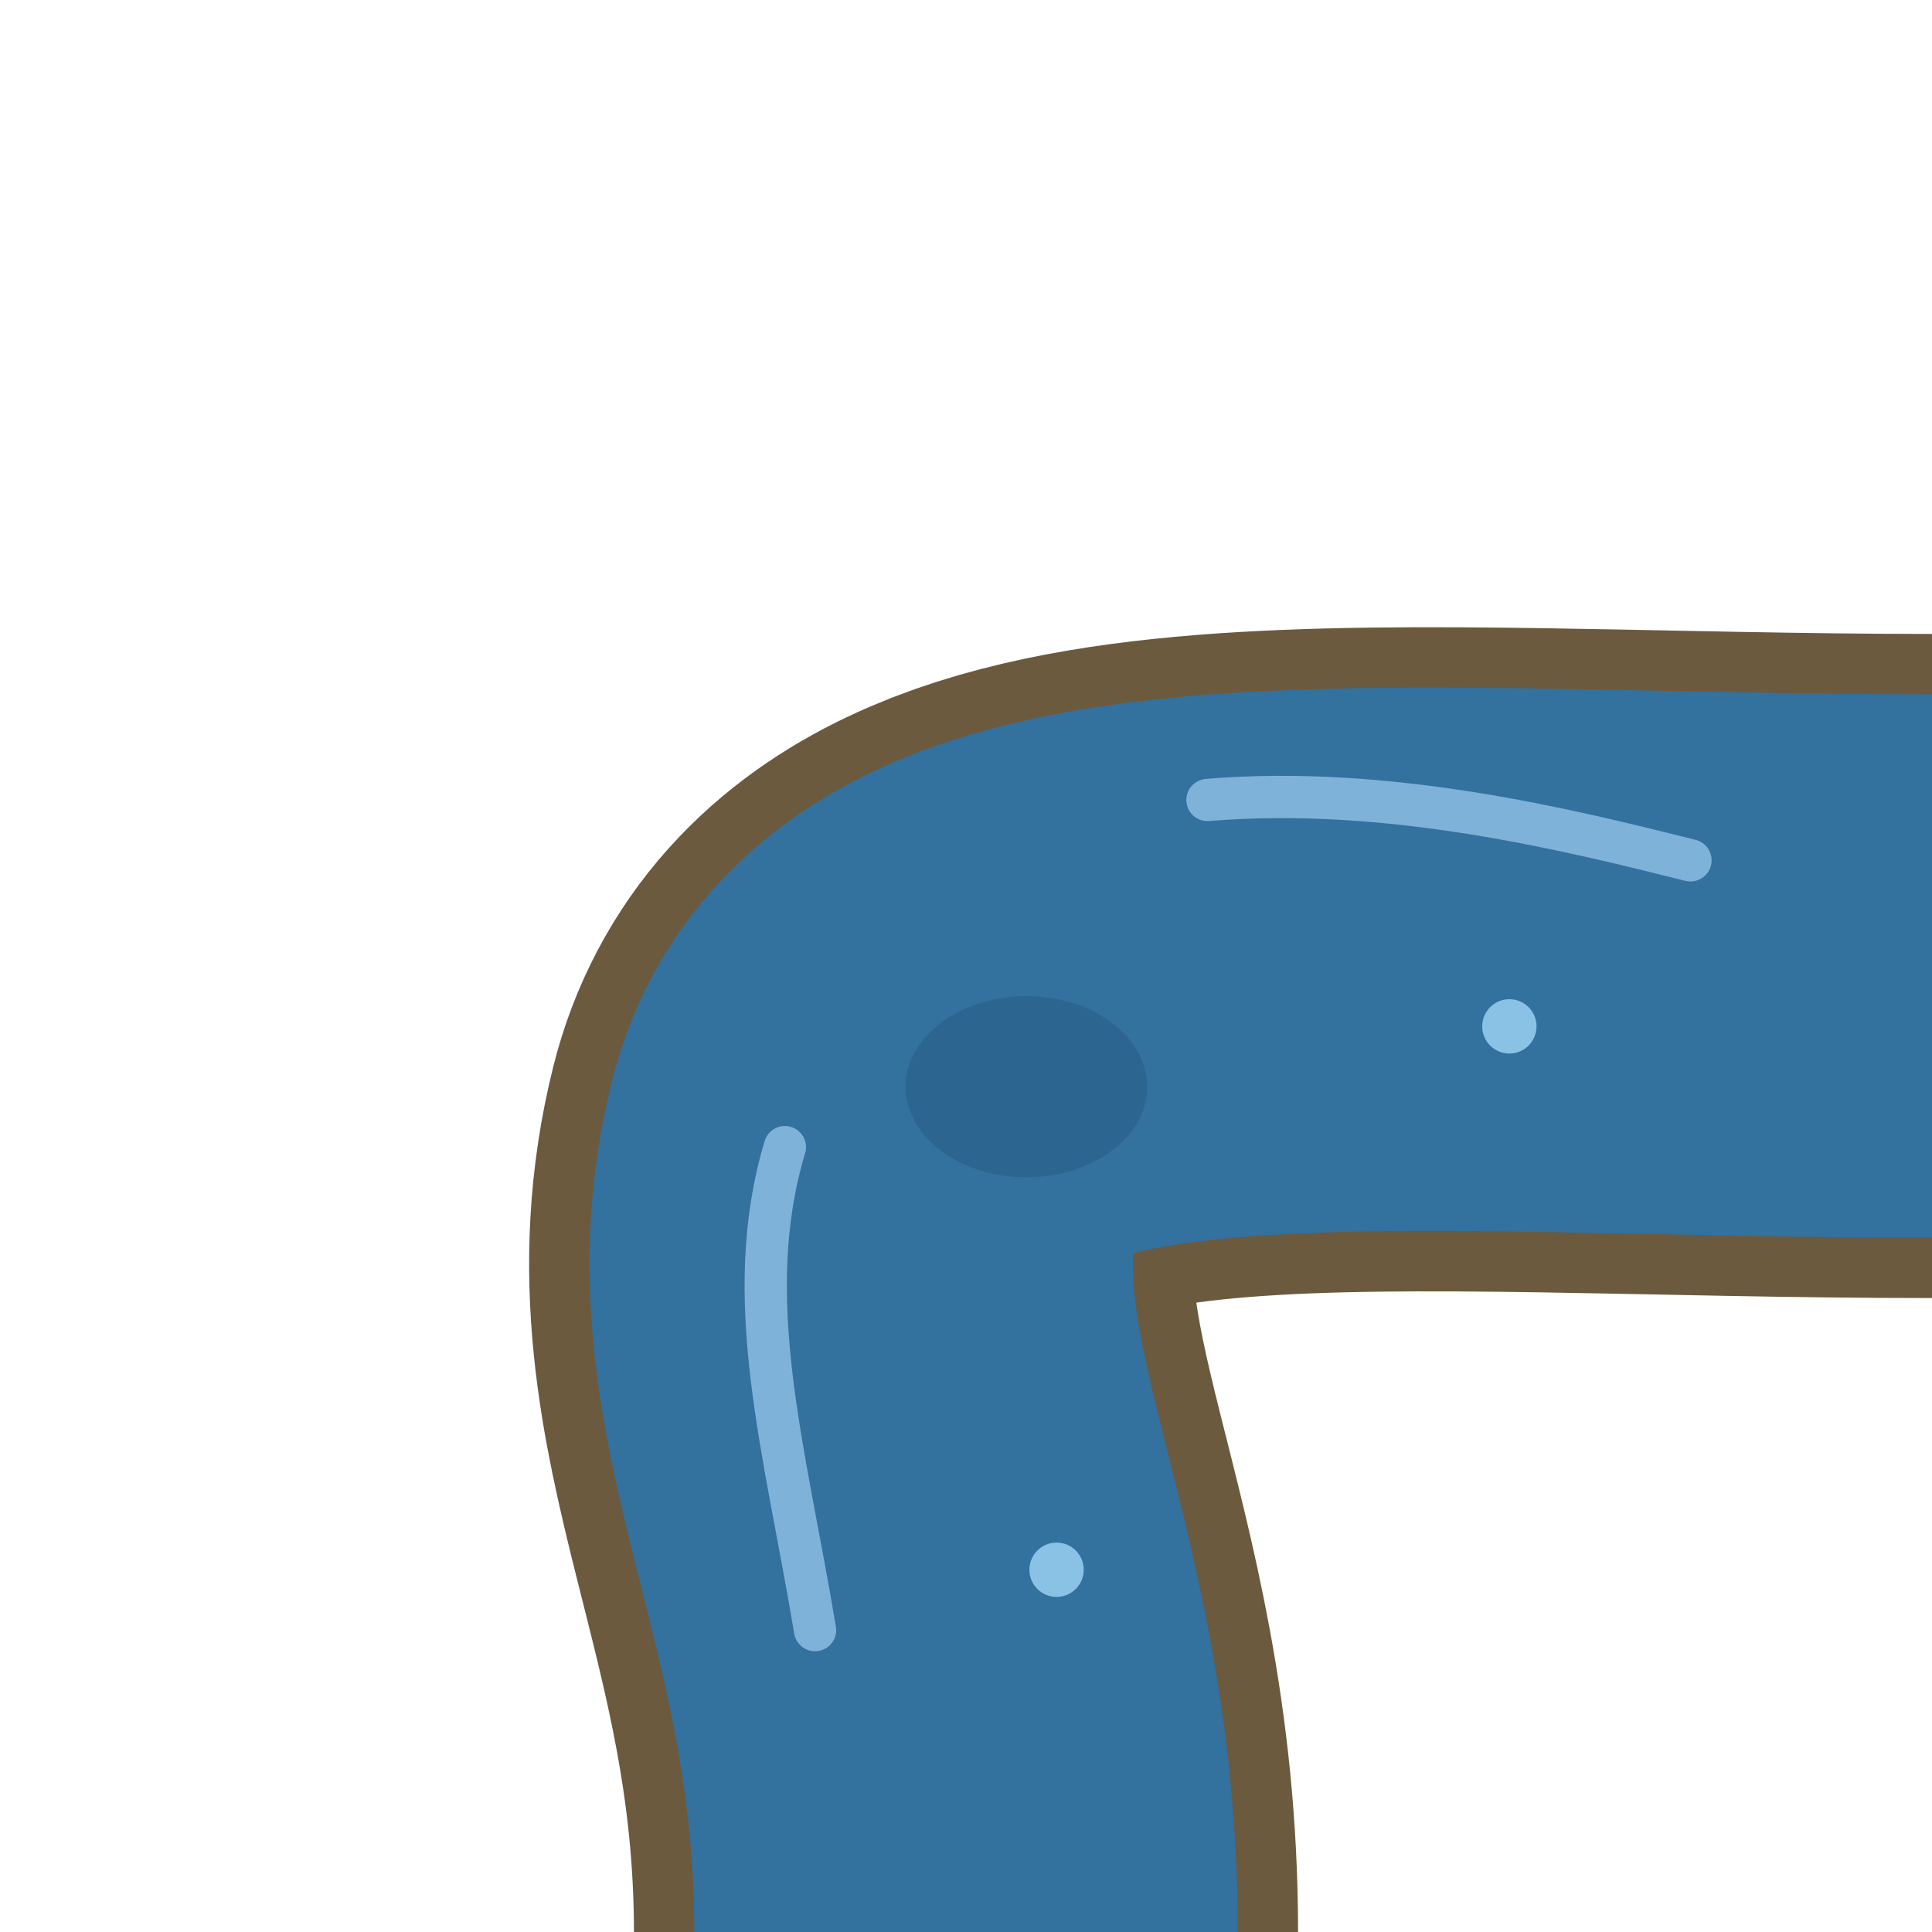
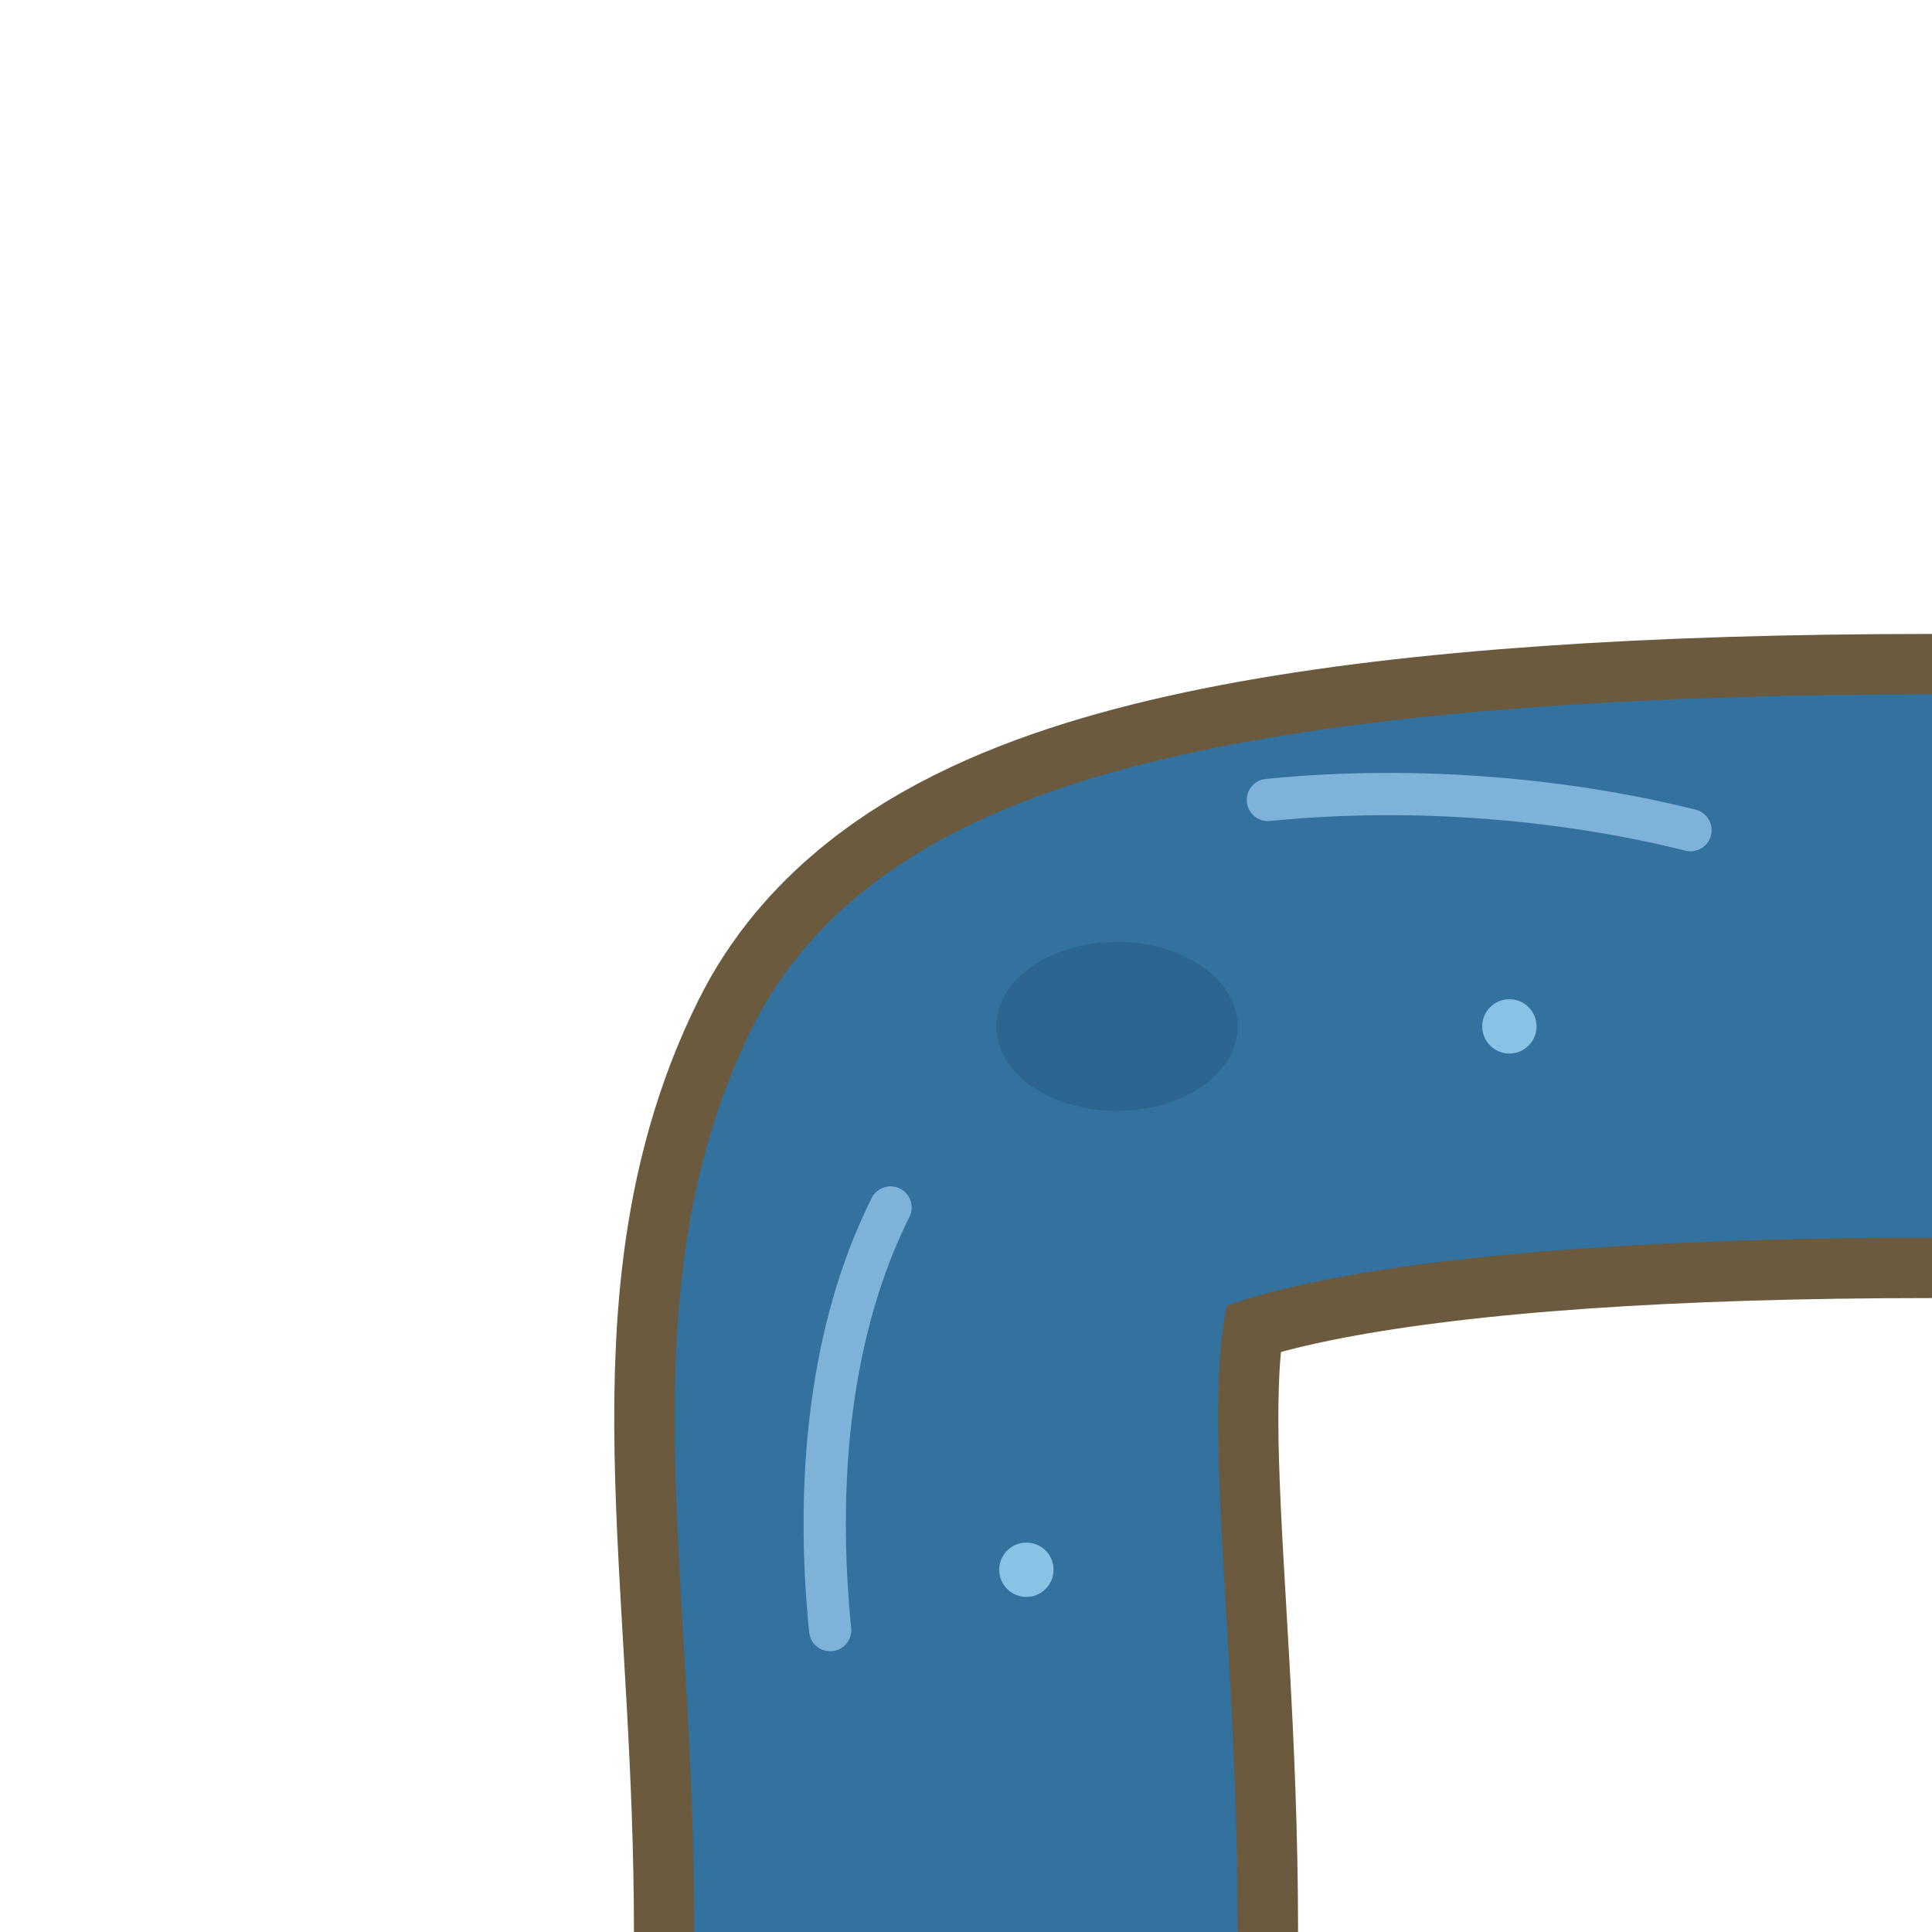
<svg xmlns="http://www.w3.org/2000/svg" viewBox="0 0 64 64">
-   <path d="M32 64 C32 52 27 46 29 38 C31 30 46 32 64 32" stroke="#6b5a3e" stroke-width="22" fill="none" />
-   <path d="M32 64 C32 52 27 46 29 38 C31 30 46 32 64 32" stroke="#33719f" stroke-width="18" fill="none" />
+   <path d="M32 64 C32 52 30 44 33 38 C35 34 46 32 64 32" stroke="#6b5a3e" stroke-width="22" fill="none" />
+   <path d="M32 64 C32 52 30 44 33 38 C35 34 46 32 64 32" stroke="#33719f" stroke-width="18" fill="none" />
  <g stroke="#7fb2d9" stroke-width="1.4" fill="none" stroke-linecap="round">
-     <path d="M27 54 C26 48 24.5 43 26 38" />
-     <path d="M40 26.5 C46 26 52 27.5 56 28.5" />
+     <path d="M27.5 54 C27 49 27.5 44 29.5 40" />
+     <path d="M42 26.5 C47 26 52 26.5 56 27.5" />
  </g>
-   <ellipse cx="34" cy="36" rx="4" ry="3" fill="#2d6591" />
+   <ellipse cx="37" cy="34" rx="4" ry="2.8" fill="#2d6591" />
  <g fill="#8ac2e6">
-     <circle cx="35" cy="52" r="0.9" />
+     <circle cx="34" cy="52" r="0.9" />
    <circle cx="50" cy="34" r="0.9" />
  </g>
</svg>
